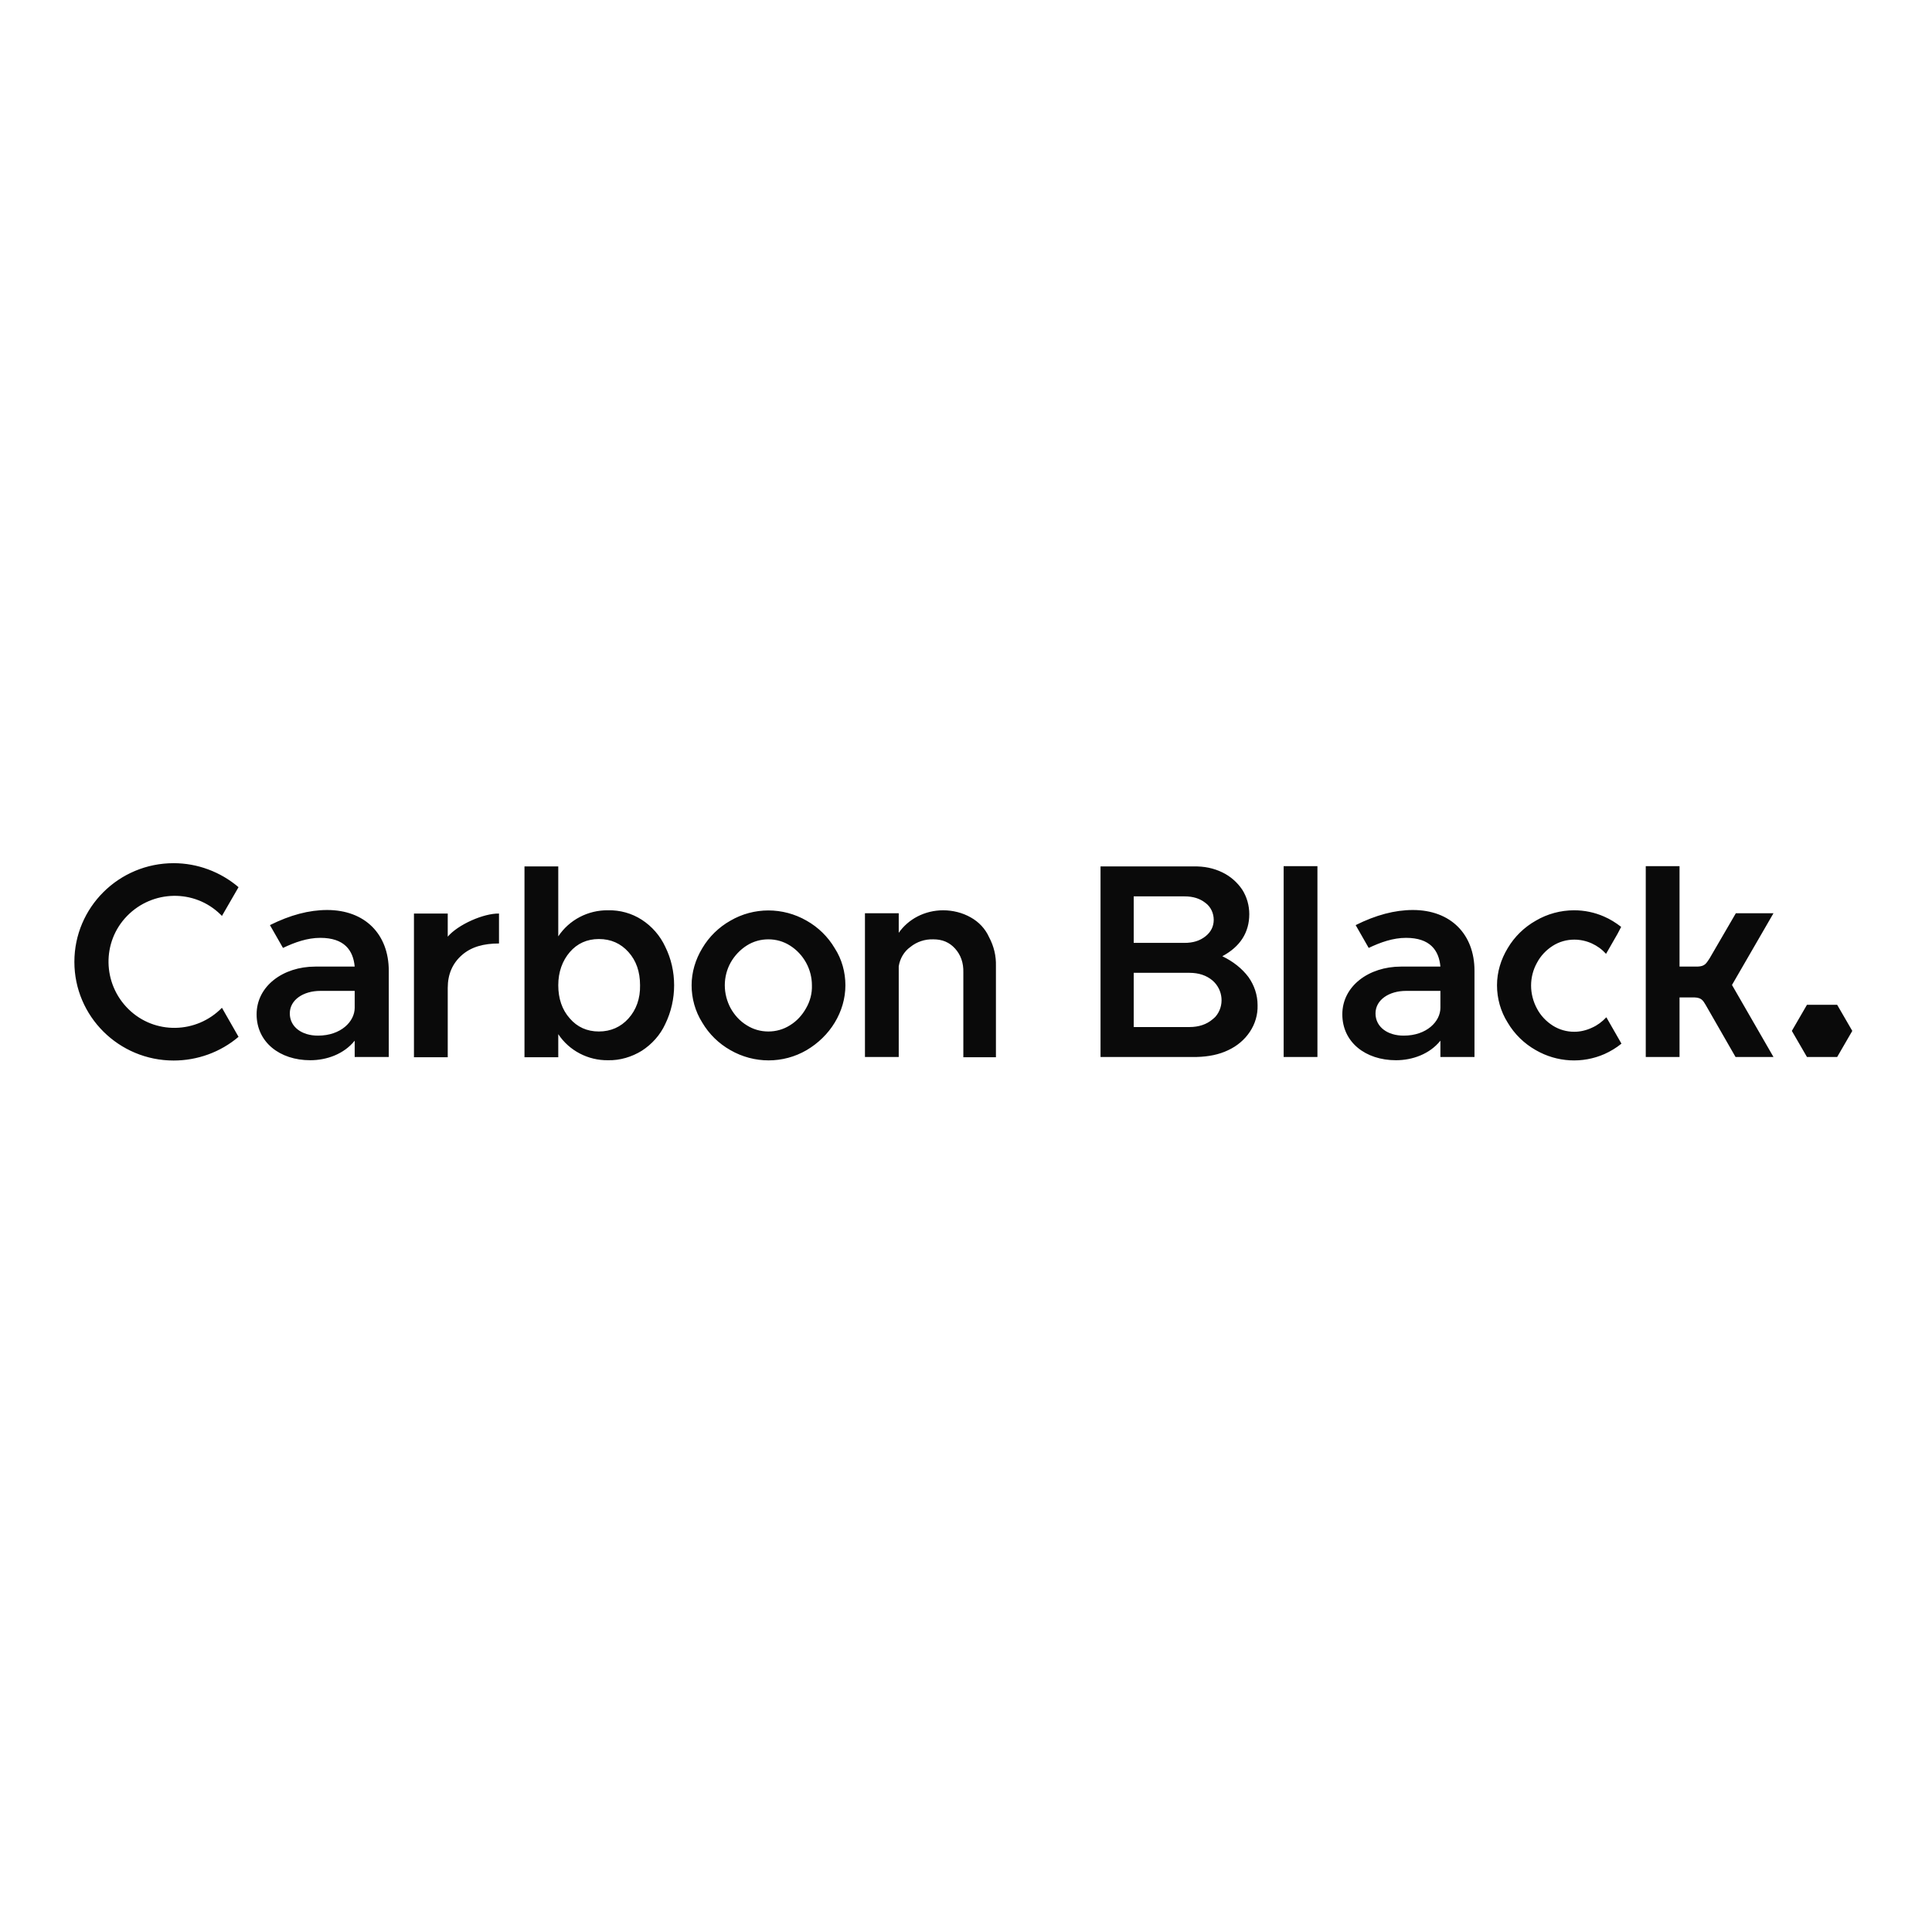
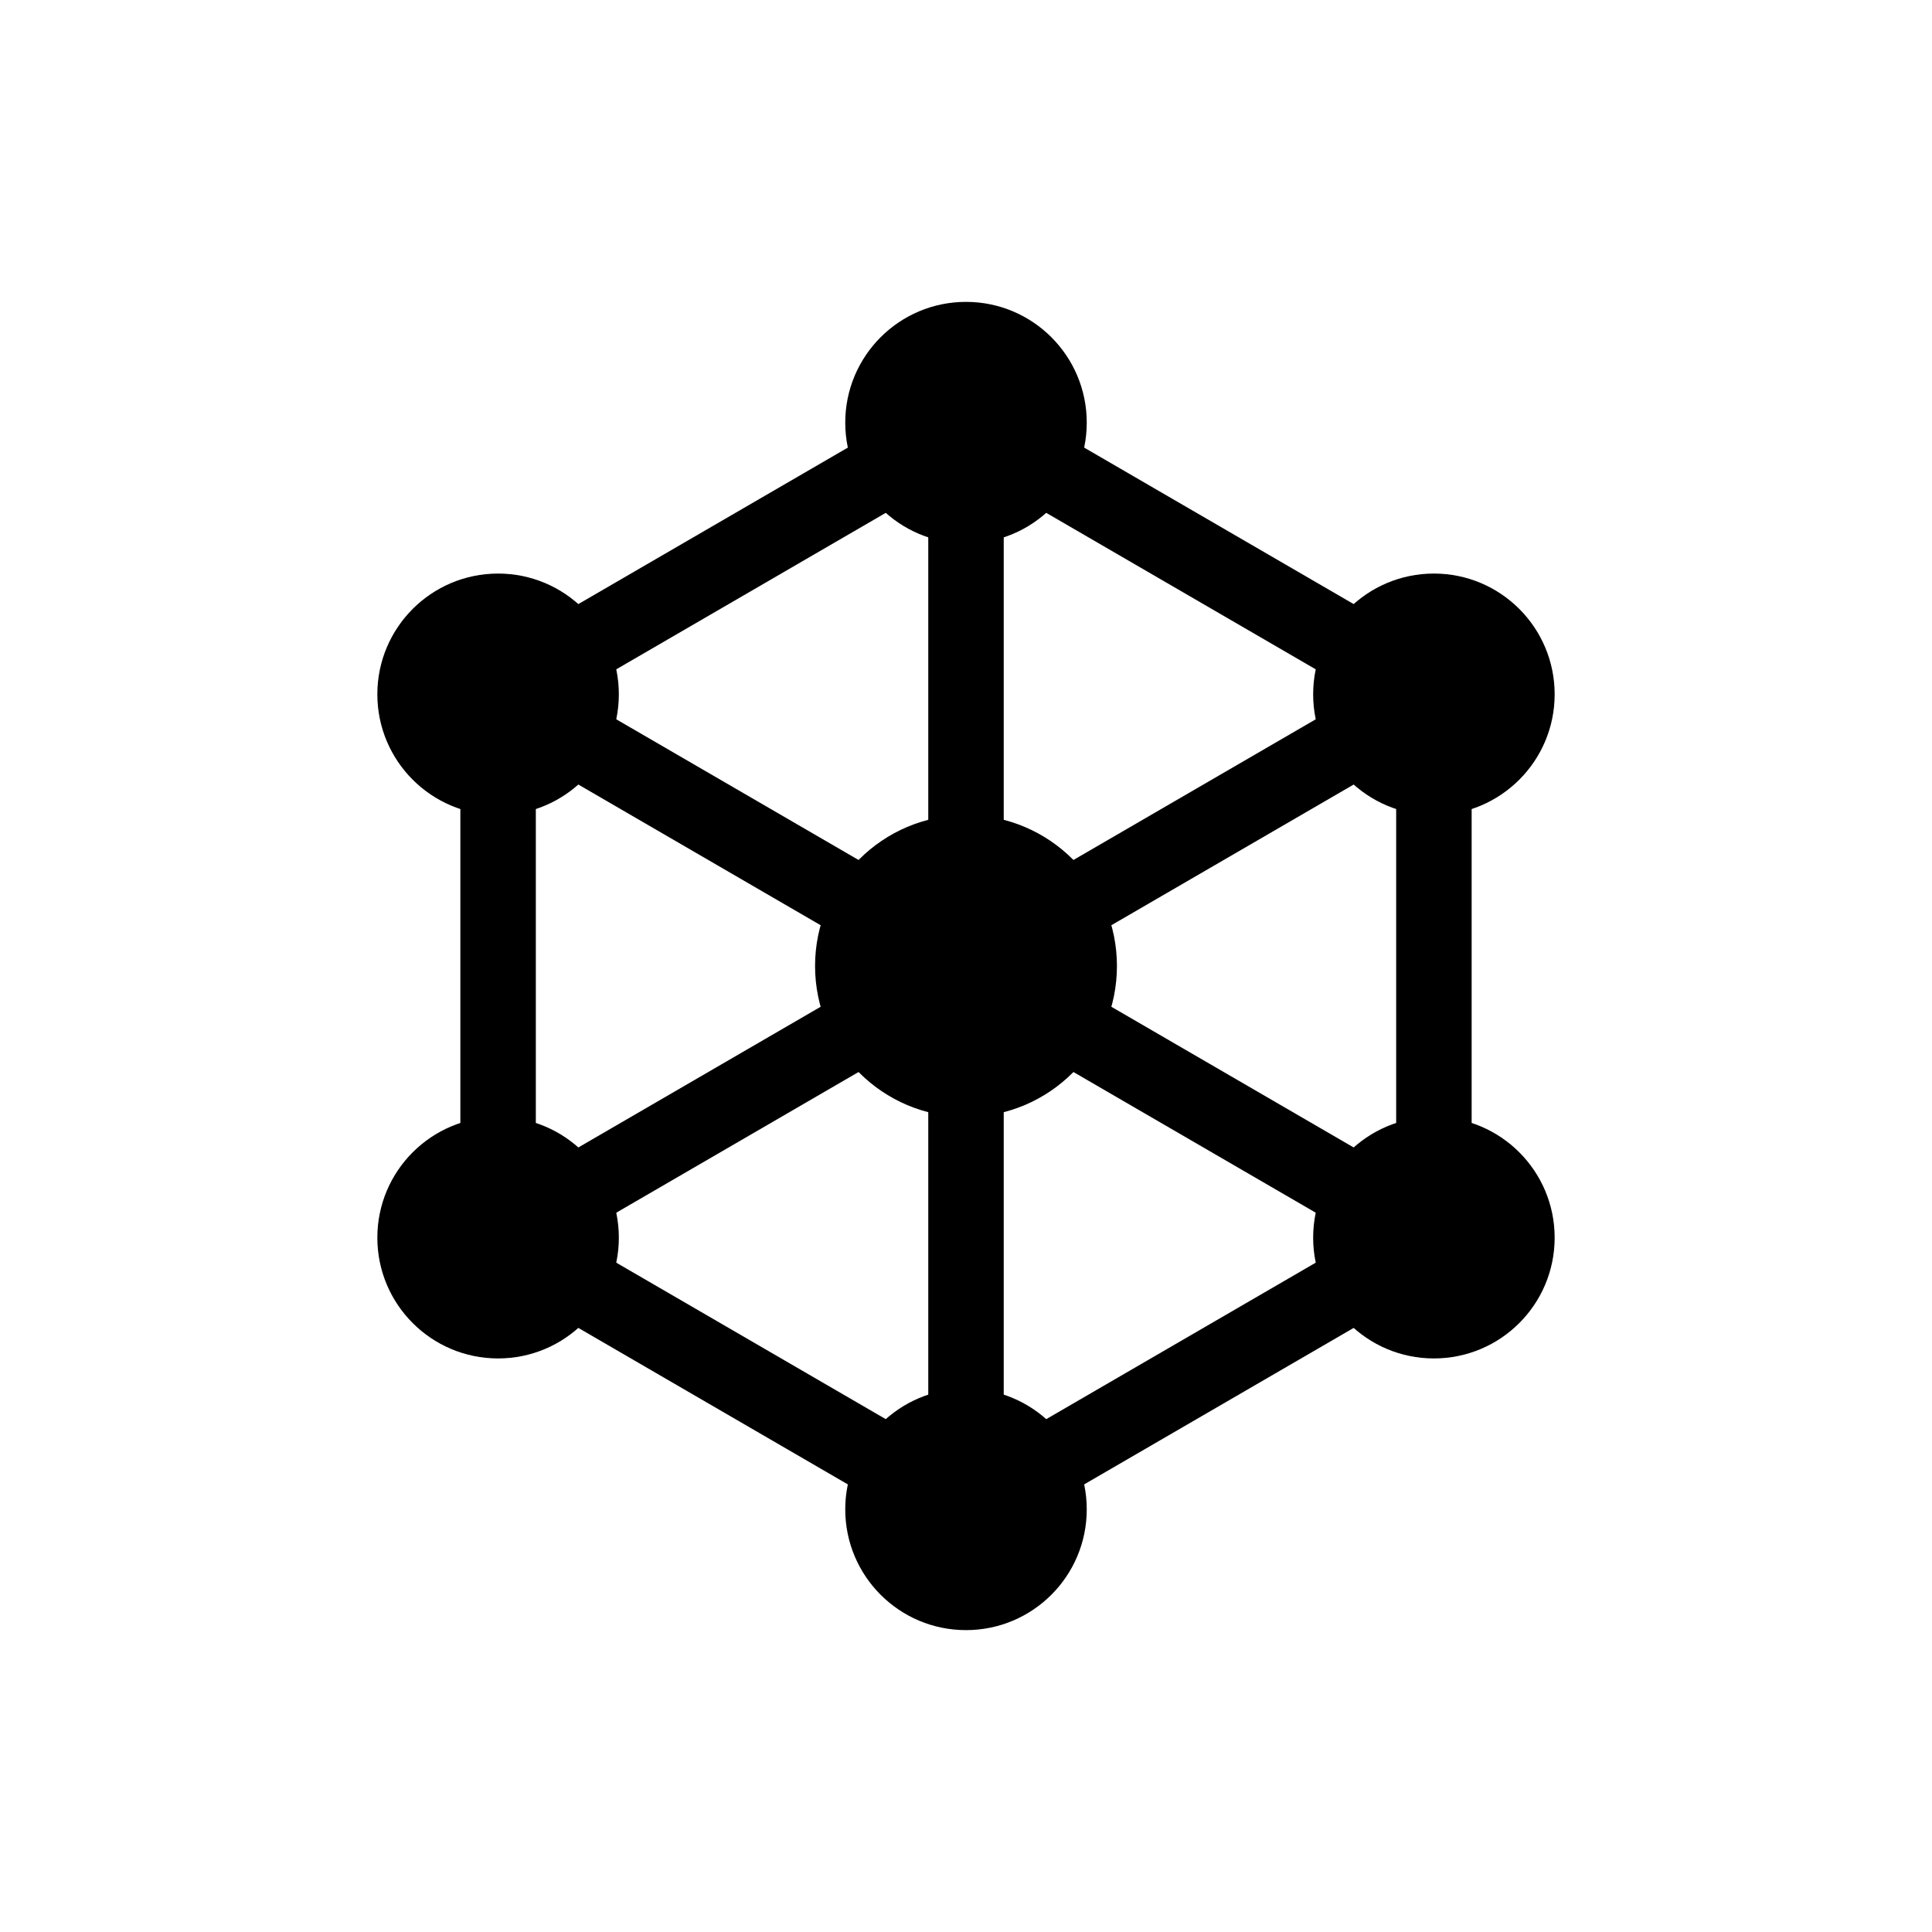
- <svg xmlns="http://www.w3.org/2000/svg" version="1.1" id="270b7627-20d2-458b-b4b4-f2f44dd07df0" x="0px" y="0px" viewBox="0 0 652 652" style="enable-background:new 0 0 652 652;" xml:space="preserve">
-   <path style="fill:#0A0A0A;" d="M620,339.1h-10.2l-5.1,8.8l5.1,8.8H620l5.1-8.8L620,339.1 M598.5,308.2h-12.7l-8.9,15.3c-1.1,1.6-1.5,2.6-4,2.7  h-6.1v-33.9h-11.4v64.4h11.4v-20.1h5c2.4,0.1,2.9,1,3.8,2.5l10.1,17.6h12.8l-14-24.3L598.5,308.2z M547.1,312.8  c-1.8-1.4-3.7-2.6-5.8-3.5c-3.2-1.4-6.6-2.1-10.1-2.1c-4.5,0-9,1.2-12.9,3.5c-3.9,2.2-7.2,5.4-9.5,9.3c-2.3,3.8-3.6,8.1-3.6,12.5  c0,4.4,1.2,8.8,3.6,12.6c2.3,3.9,5.6,7.1,9.5,9.3c7.1,4.1,15.7,4.6,23.2,1.3c2-0.9,4-2.1,5.7-3.5l-5.1-8.9c-1.4,1.5-3,2.7-4.8,3.5  c-1.9,0.9-4,1.4-6,1.4c-2.6,0-5.1-0.7-7.3-2.1c-2.2-1.4-4.1-3.4-5.3-5.7c-1.3-2.4-2-5.1-2-7.8c0-2.7,0.7-5.4,2-7.7  c1.2-2.3,3.1-4.3,5.3-5.7c2.2-1.4,4.7-2.1,7.3-2.1c4.1,0,8,1.8,10.7,4.8l3.9-6.8L547.1,312.8z M476.8,307.1  c-6.1,0-12.5,1.7-19.3,5.1l4.4,7.7c4-1.9,8.2-3.4,12.6-3.4c8.1,0,11.1,4.2,11.6,9.7h-13.3c-10.9,0-19.8,6.6-19.8,16.1  c0,9.4,7.8,15.5,18.1,15.5c5.6,0,11.4-2.1,15-6.6v5.5h11.5v-29.1C497.6,315.3,489.6,307.1,476.8,307.1L476.8,307.1z M486.1,340.1  c0,4.6-4.6,9.4-12.4,9.4c-5.4,0-9.5-2.9-9.5-7.5c0-4.6,4.6-7.6,10.3-7.6h11.6L486.1,340.1z M433.2,292.3h11.4v64.4h-11.4V292.3z   M412.5,322.7c6-3.2,9.1-8,9.1-14.2c0-2.9-0.8-5.8-2.4-8.3c-1.7-2.5-4-4.5-6.7-5.8c-2.9-1.4-6.1-2.1-9.8-2h-31.3v64.3h32.5  c3.9-0.1,7.5-0.8,10.6-2.3c3-1.4,5.5-3.5,7.3-6.2c1.8-2.7,2.7-5.8,2.6-9c0-3.4-1.1-6.7-3.1-9.5C419.1,326.8,416.2,324.5,412.5,322.7  L412.5,322.7z M382.6,302.5h17.1c2.9,0,5.2,0.7,7.1,2.2c1.8,1.3,2.8,3.5,2.8,5.7c0,2.2-0.9,4.1-2.8,5.6s-4.2,2.2-7.1,2.2h-17.1  V302.5z M409.2,344c-2,1.7-4.6,2.6-7.8,2.6h-18.8v-18.3h18.8c3.2,0,5.8,0.9,7.8,2.6c3.6,3.1,4.1,8.6,1,12.2  C410,343.3,409.6,343.7,409.2,344L409.2,344z M327.6,309.6c-2.8-1.6-6.1-2.4-9.3-2.4c-3,0-6,0.7-8.7,2.1c-2.5,1.3-4.7,3.2-6.3,5.5  v-6.6h-11.4v48.5h11.4v-30.6c0.4-2.6,1.8-5,3.9-6.5c2.2-1.8,5-2.7,7.8-2.6c3,0,5.4,1,7.3,3.1s2.9,4.8,2.8,8.1v28.6h11v-30.8  c0.1-3.4-0.7-6.7-2.3-9.7C332.5,313.4,330.3,311.1,327.6,309.6z M272.2,310.7c-8-4.6-17.8-4.6-25.7,0c-3.9,2.2-7.2,5.4-9.5,9.3  c-2.3,3.8-3.6,8.1-3.6,12.5c0,4.4,1.2,8.8,3.6,12.6c2.3,3.9,5.6,7.1,9.5,9.3c8,4.6,17.8,4.6,25.7,0c3.9-2.3,7.2-5.5,9.5-9.3  c2.3-3.8,3.6-8.1,3.6-12.6c0-4.4-1.2-8.8-3.6-12.5C279.4,316.1,276.1,312.9,272.2,310.7L272.2,310.7z M272,340.3  c-1.3,2.3-3.1,4.3-5.4,5.7c-2.2,1.4-4.7,2.1-7.3,2.1c-2.6,0-5.1-0.7-7.3-2.1c-2.3-1.4-4.1-3.4-5.4-5.7c-1.3-2.4-2-5.1-2-7.8  c0-2.7,0.7-5.4,2-7.7c1.3-2.3,3.2-4.3,5.4-5.7c2.2-1.4,4.7-2.1,7.3-2.1c2.6,0,5.1,0.7,7.3,2.1c4.6,2.9,7.4,8,7.4,13.4  C274.1,335.2,273.4,337.9,272,340.3L272,340.3z M216.6,310.4c-3.4-2.2-7.4-3.3-11.4-3.2c-6.7-0.1-13.1,3.2-16.8,8.8v-23.6h-11.4  v64.4h11.4V349c3.7,5.6,10.1,8.9,16.8,8.8c4,0.1,8-1.1,11.4-3.2c3.4-2.2,6.2-5.3,7.9-9c2-4.1,3-8.6,3-13.1c0-4.5-1-9-3-13  C222.8,315.8,220,312.6,216.6,310.4L216.6,310.4z M212.1,343.7c-2.6,2.9-6,4.4-10,4.4c-4,0-7.3-1.5-9.8-4.4  c-2.6-2.9-3.9-6.7-3.9-11.2s1.4-8.3,3.9-11.2c2.5-2.9,5.8-4.4,9.8-4.4c4.1,0,7.4,1.5,10,4.4c2.6,2.9,3.9,6.6,3.9,11.2  C216.1,337,214.7,340.8,212.1,343.7L212.1,343.7z M151.1,316.1v-7.8h-11.4v48.5h11.4v-23.4c0-4.6,1.6-8.3,4.8-11.1  c3.2-2.8,7.4-3.9,12.5-3.9v-10.1C163.2,308.2,154.6,312,151.1,316.1L151.1,316.1z M110.4,307.1c-6.1,0-12.5,1.7-19.3,5.1l4.4,7.7  c4-1.9,8.2-3.4,12.6-3.4c8.1,0,11.1,4.2,11.6,9.7h-13.3c-10.9,0-19.8,6.6-19.8,16.1c0,9.4,7.8,15.5,18.1,15.5c5.6,0,11.4-2.1,15-6.6  v5.5h11.5v-29.1C131.2,315.3,123.2,307.1,110.4,307.1L110.4,307.1z M119.7,340.1c0,4.6-4.6,9.4-12.4,9.4c-5.4,0-9.5-2.9-9.5-7.5  c0-4.6,4.6-7.6,10.3-7.6h11.6L119.7,340.1z M74.9,340.1c-8.6,8.8-22.7,9.1-31.5,0.5c-8.8-8.6-9.1-22.7-0.5-31.5  c8.6-8.8,22.7-9.1,31.5-0.5c0.2,0.2,0.3,0.3,0.5,0.5l5.6-9.7c-6.1-5.2-13.9-8.1-21.9-8.1c-18.5,0-33.5,14.9-33.5,33.3  s15,33.3,33.5,33.3c8,0,15.8-2.8,21.9-8L74.9,340.1z" />
+ <svg xmlns="http://www.w3.org/2000/svg" viewBox="0 0 64 64" role="img" aria-label="Carbon Black">
+   <g fill="#000000">
+     <circle cx="32" cy="14" r="4" />
+     <circle cx="47.5" cy="23" r="4" />
+     <circle cx="47.5" cy="41" r="4" />
+     <circle cx="32" cy="50" r="4" />
+     <circle cx="16.5" cy="41" r="4" />
+     <circle cx="16.5" cy="23" r="4" />
+     <circle cx="32" cy="32" r="5" />
+   </g>
+   <g fill="none" stroke="#000000" stroke-width="2.5" stroke-linejoin="round">
+     <path d="M32 14l15.5 9v18L32 50 16.5 41V23L32 14z" />
+     <path d="M32 14v18M47.5 23L32 32M47.5 41L32 32M32 50V32M16.5 41L32 32M16.5 23L32 32" />
+   </g>
</svg>
